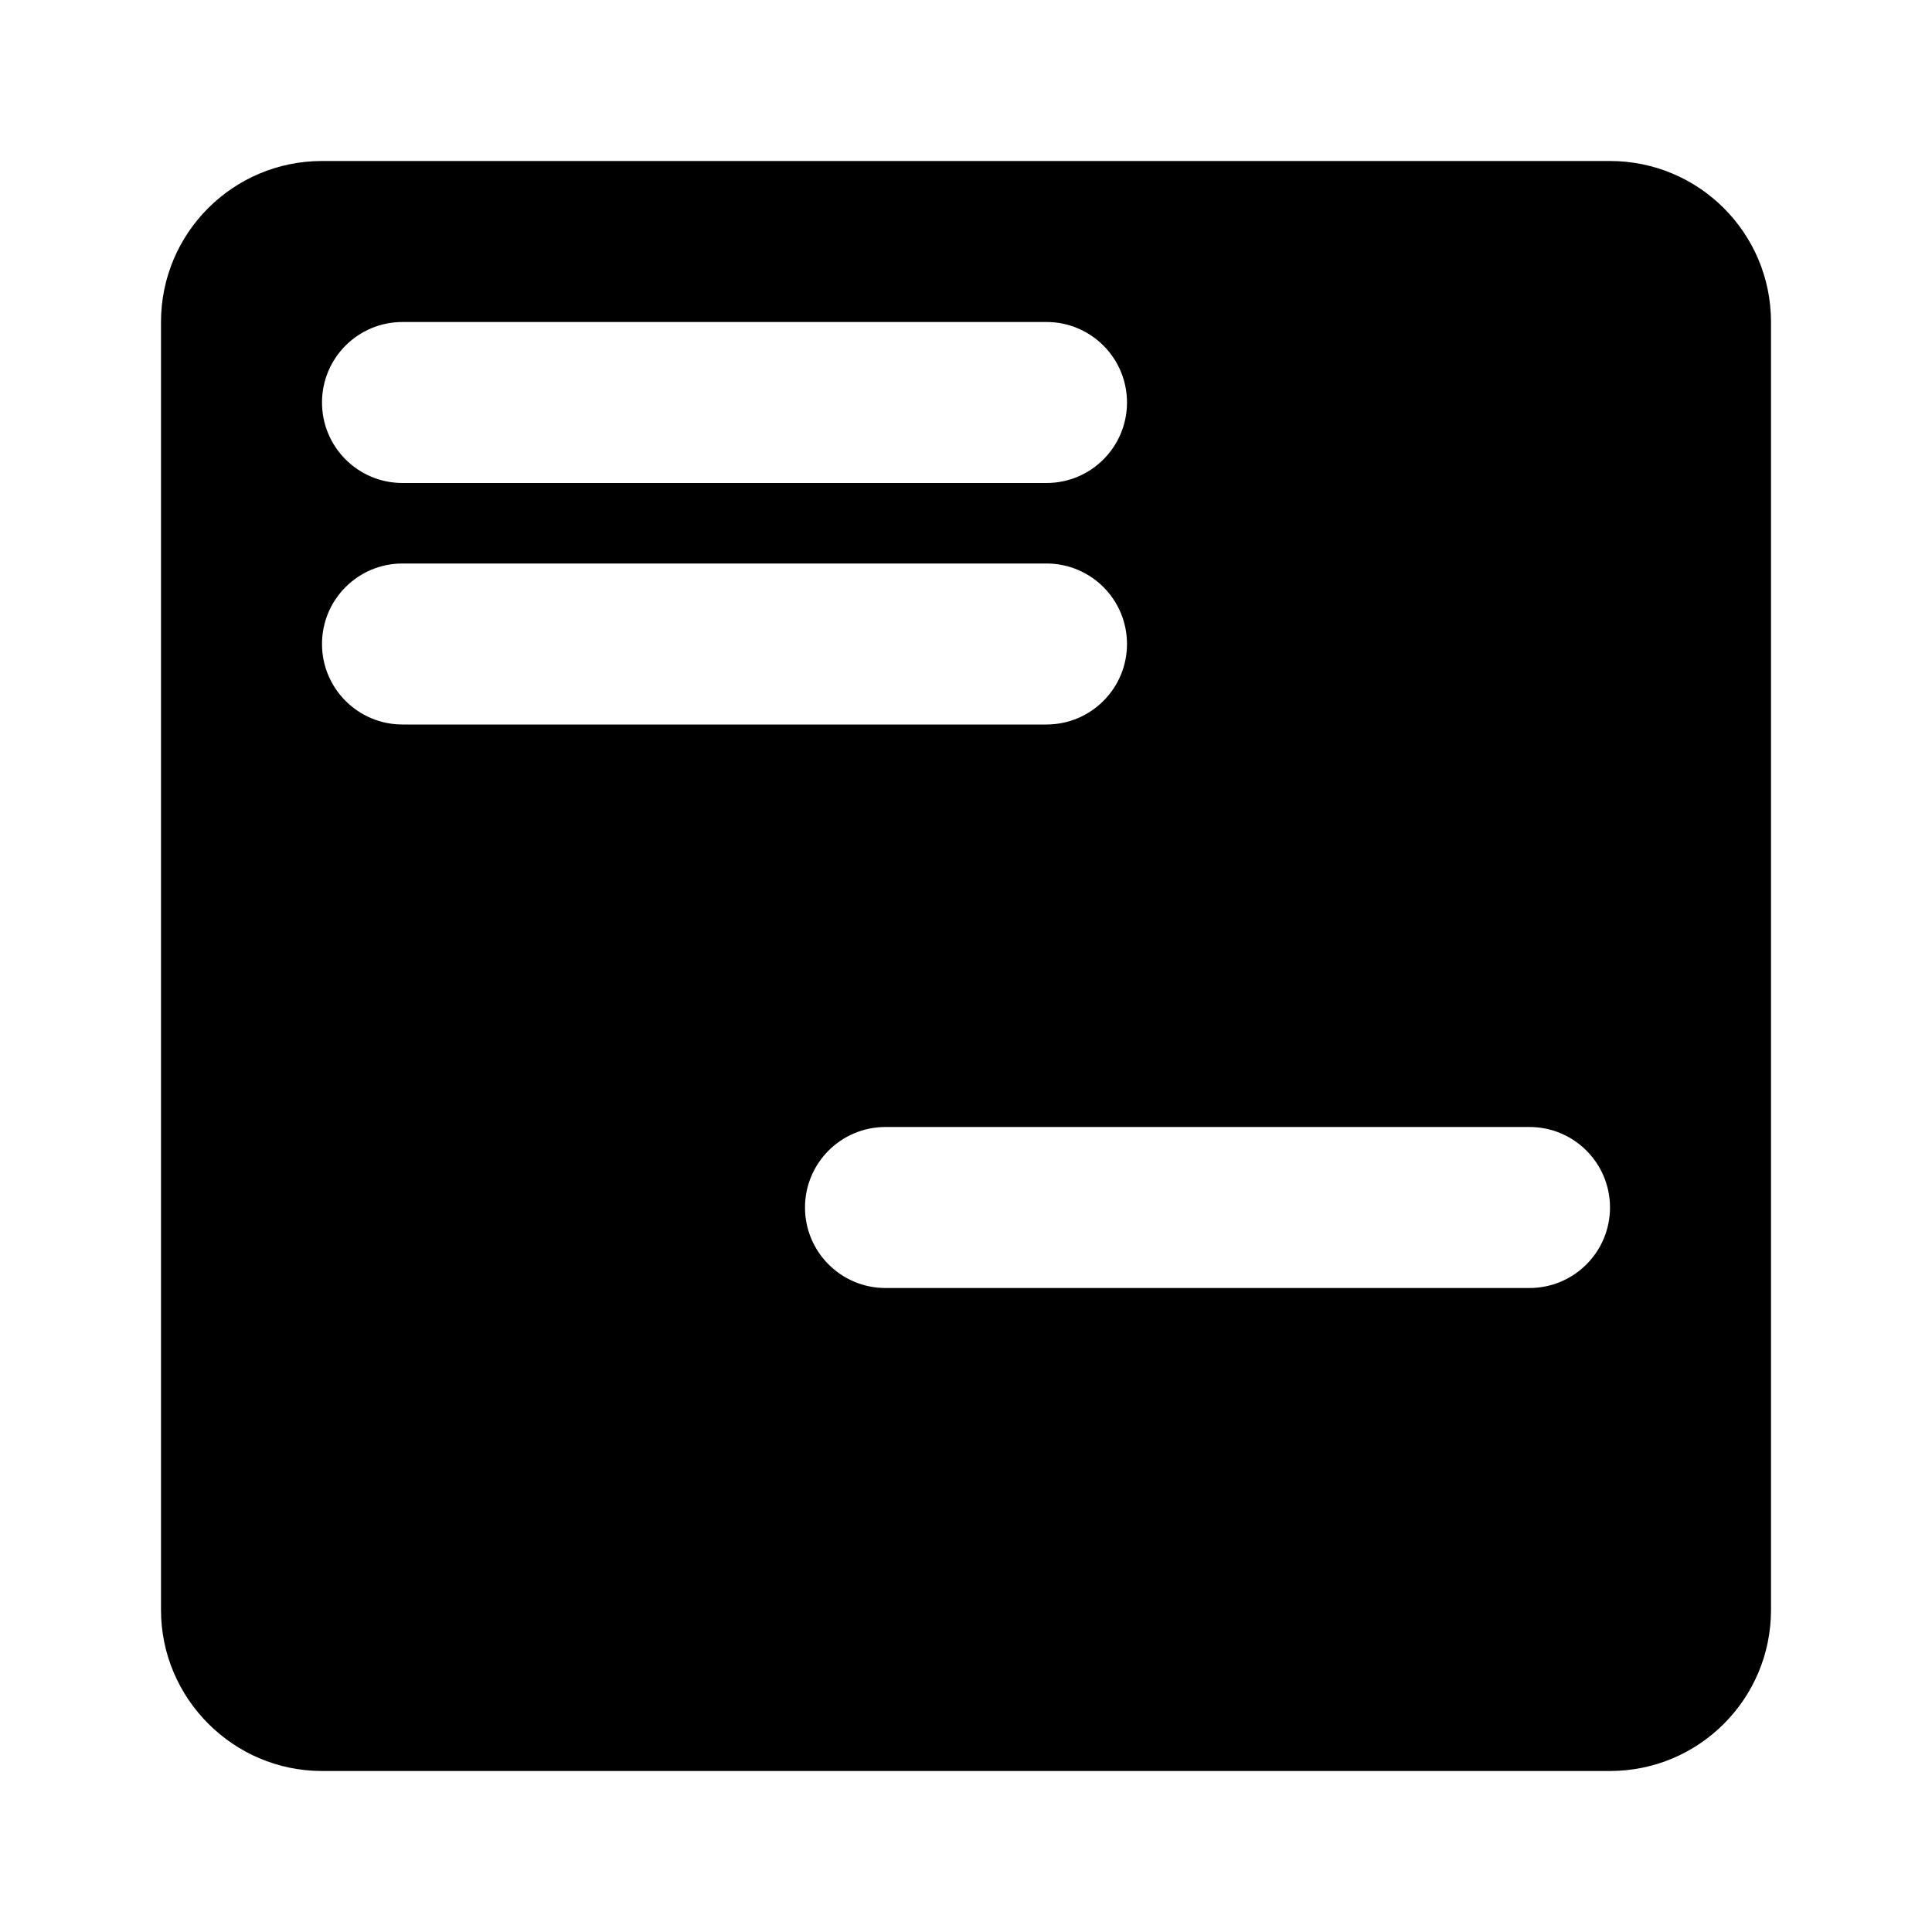
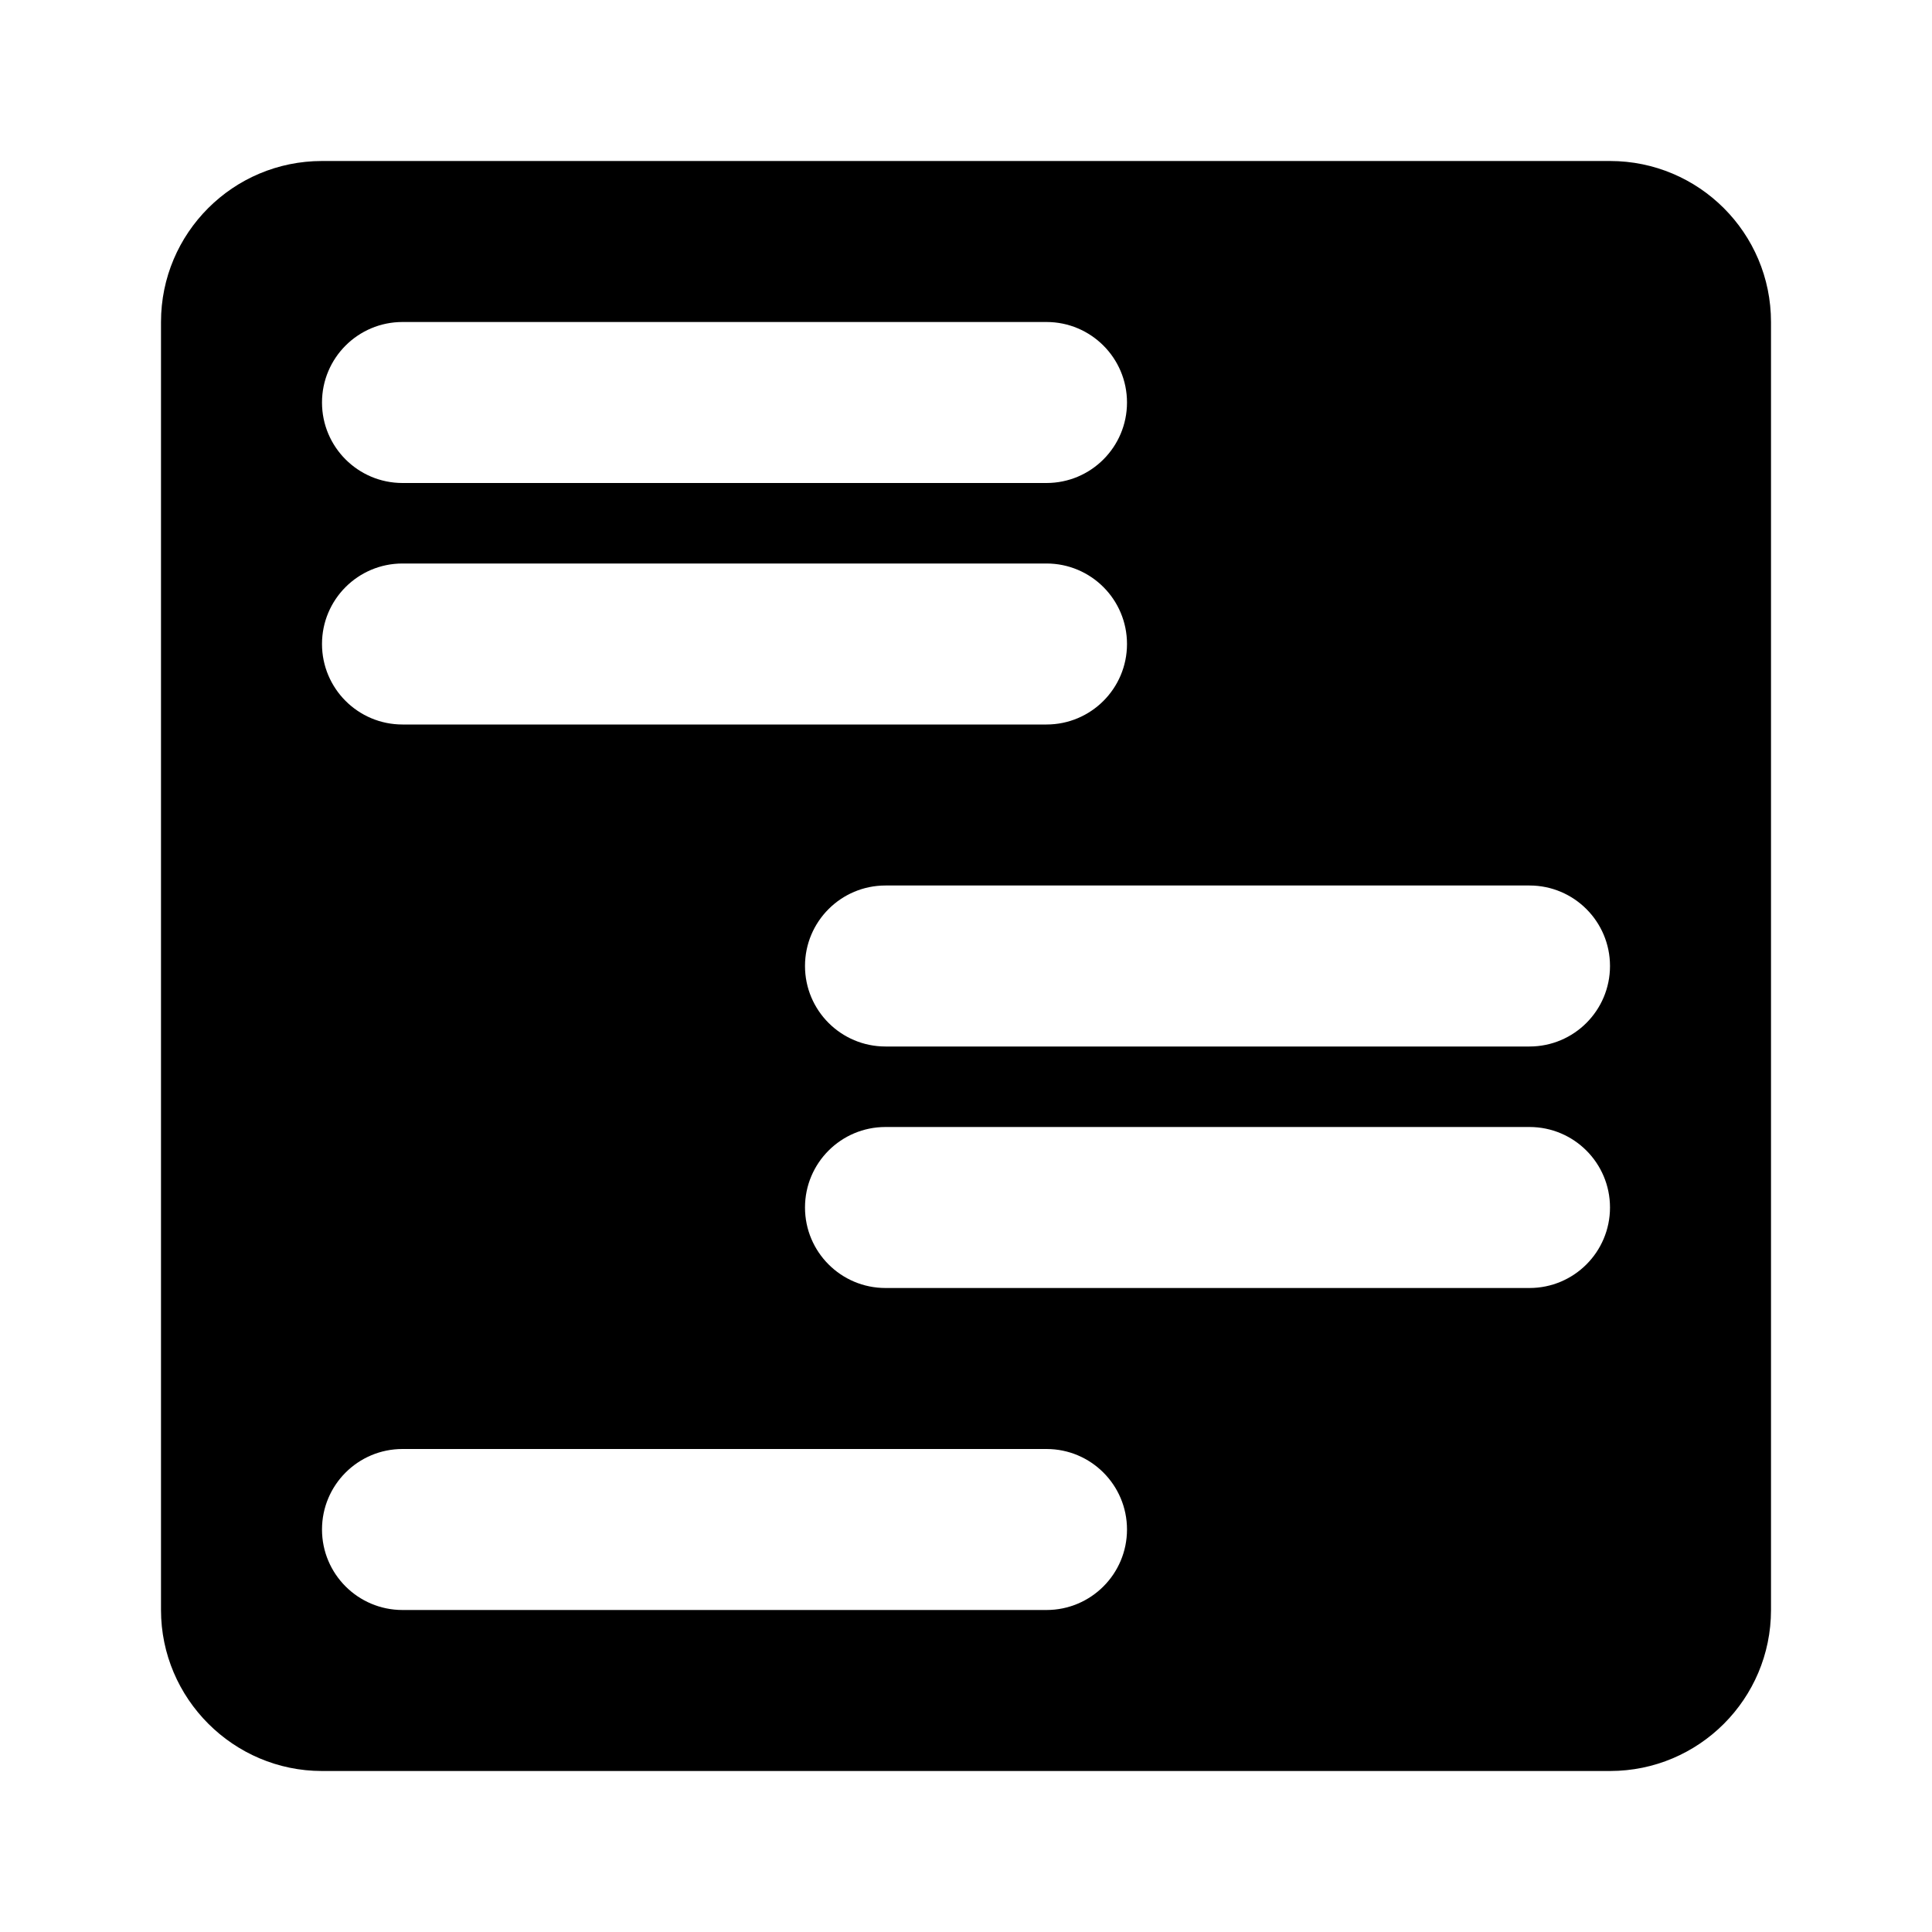
<svg aria-hidden="true" aria-label="Transcript" class="d-svg d-svg__transcript" viewBox="0 0 24 24">
-   <path d="M4 2a2 2 0 0 0-2 2v16c0 1.1.9 2 2 2h16a2 2 0 0 0 2-2V4a2 2 0 0 0-2-2H4zm0 3a1 1 0 0 1 1-1h8a1 1 0 1 1 0 2H5a1 1 0 0 1-1-1zm0 3a1 1 0 0 1 1-1h8a1 1 0 1 1 0 2H5a1 1 0 0 1-1-1zm7 3a1 1 0 1 0 0 2h8a1 1 0 1 0 0-2h-8zm-1 4a1 1 0 0 1 1-1h8a1 1 0 1 1 0 2h-8a1 1 0 0 1-1-1zm-5 3a1 1 0 1 0 0 2h8a1 1 0 1 0 0-2H5z" />
+   <path fill-rule="evenodd" clip-rule="evenodd" d="M4 2a2 2 0 0 0-2 2v16c0 1.1.9 2 2 2h16a2 2 0 0 0 2-2V4a2 2 0 0 0-2-2H4zm0 3a1 1 0 0 1 1-1h8a1 1 0 1 1 0 2H5a1 1 0 0 1-1-1zm0 3a1 1 0 0 1 1-1h8a1 1 0 1 1 0 2H5a1 1 0 0 1-1-1zm7 3a1 1 0 1 0 0 2h8a1 1 0 1 0 0-2h-8zm-1 4a1 1 0 0 1 1-1h8a1 1 0 1 1 0 2h-8a1 1 0 0 1-1-1zm-5 3a1 1 0 1 0 0 2h8a1 1 0 1 0 0-2H5z" />
</svg>
